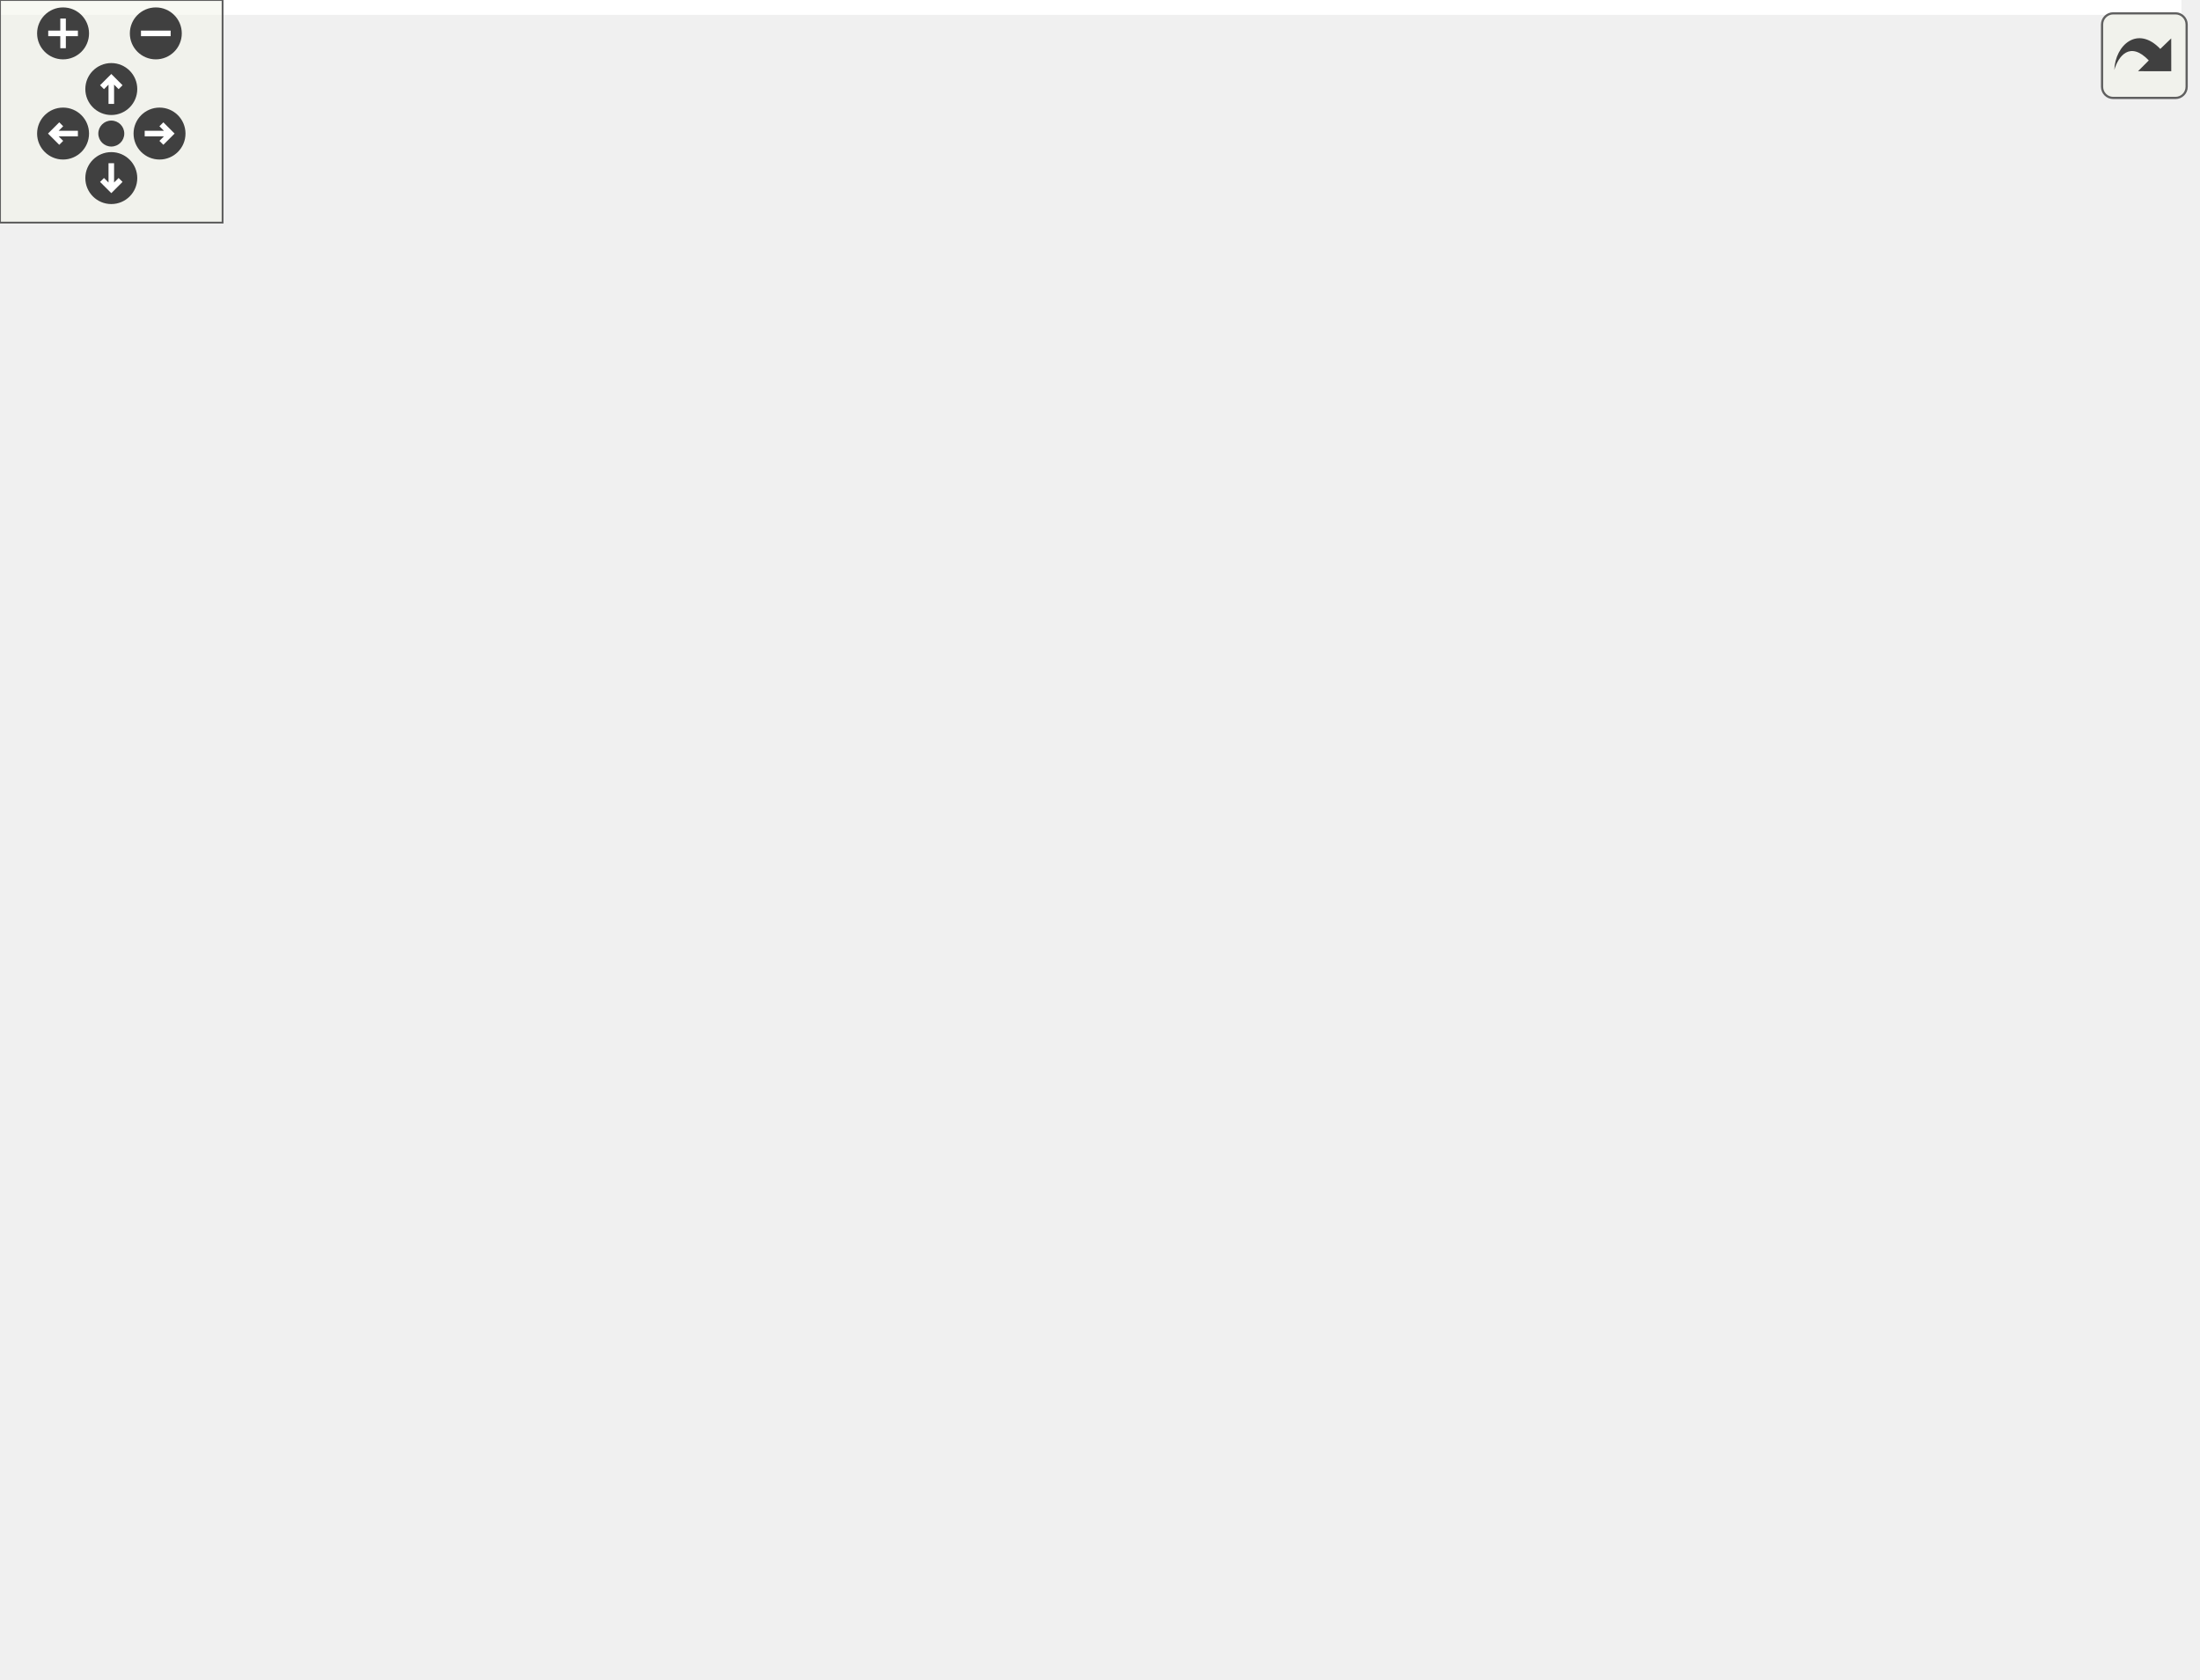
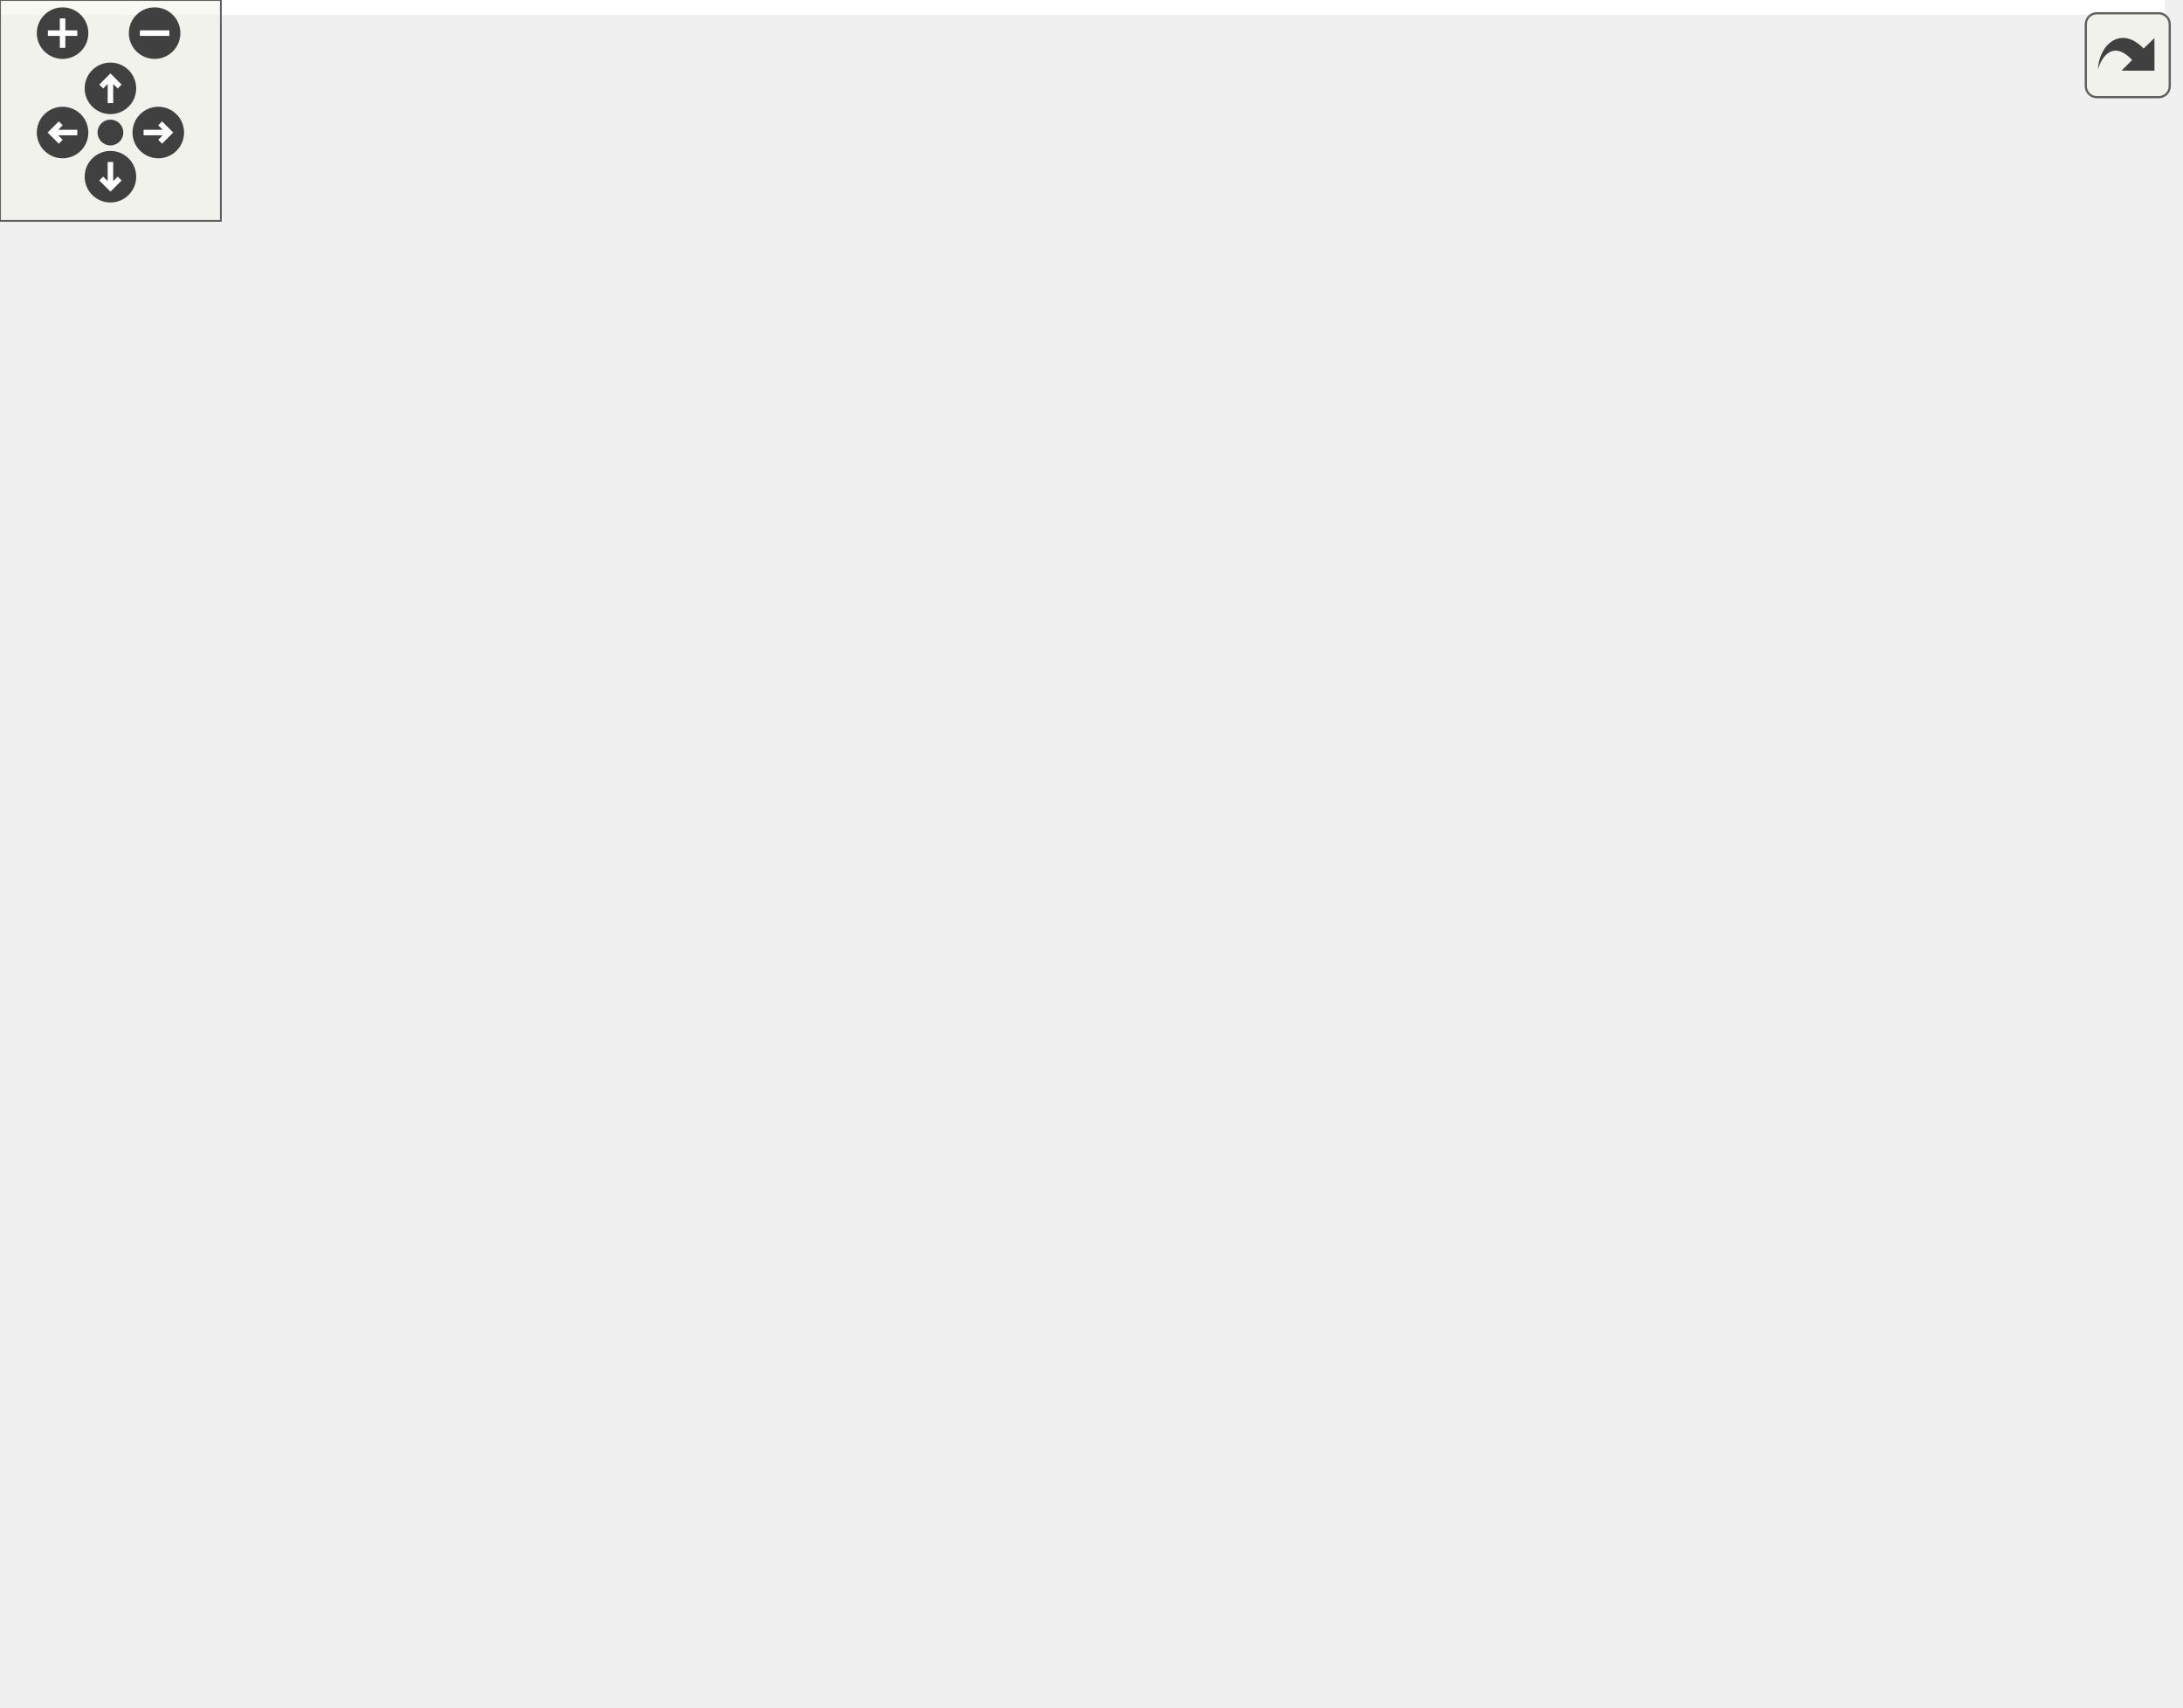
<svg xmlns="http://www.w3.org/2000/svg" xmlns:xlink="http://www.w3.org/1999/xlink" id="main" version="1.1" xml:space="preserve">
  <style type="text/css">
.edge:hover path { stroke: red; }
.edge:hover polygon { stroke: red; fill: red; }
</style>
  <defs>
    <circle id="rim" cx="0" cy="0" r="7" />
    <circle id="rim2" cx="0" cy="0" r="3.5" />
    <g id="zoomPlus">
      <use xlink:href="#rim" fill="#404040">
        <set attributeName="fill" to="#808080" begin="zoomplus.mouseover" end="zoomplus.mouseout" />
      </use>
      <path d="M-4,0h8M0,-4v8" fill="none" stroke="white" stroke-width="1.5" pointer-events="none" />
    </g>
    <g id="zoomMin">
      <use xlink:href="#rim" fill="#404040">
        <set attributeName="fill" to="#808080" begin="zoomminus.mouseover" end="zoomminus.mouseout" />
      </use>
      <path d="M-4,0h8" fill="none" stroke="white" stroke-width="1.5" pointer-events="none" />
    </g>
    <g id="dirArrow">
      <path fill="none" stroke="white" stroke-width="1.5" d="M0,-3.0v7 M-2.5,-0.5L0,-3.0L2.5,-0.5" />
    </g>
    <g id="resetDef">
      <use xlink:href="#rim2" fill="#404040">
        <set attributeName="fill" to="#808080" begin="reset.mouseover" end="reset.mouseout" />
      </use>
    </g>
  </defs>
  <svg id="graph" class="graph">
    <g id="viewport">
-       <polygon fill="white" stroke="transparent" points="-4,4 -4,-392 588,-392 588,4 -4,4" />
+       <polygon fill="white" stroke="transparent" points="-4,4 -4,-403 588,-403 588,4 -4,4" />
      <g id="node1" class="node">
        <g id="a_node1">
          <a xlink:title=" ">
-             <polygon fill="#bfbfbf" stroke="black" points="0,-0.5 0,-387.5 584,-387.5 584,-0.5 0,-0.5" />
-             <text text-anchor="middle" x="292" y="-375.5" font-family="Helvetica,sans-Serif" font-size="10.00">gauri::Renderer2D</text>
-             <polyline fill="none" stroke="black" points="0,-368.5 584,-368.5 " />
-             <text text-anchor="middle" x="292" y="-356.5" font-family="Helvetica,sans-Serif" font-size="10.00"> </text>
-             <polyline fill="none" stroke="black" points="0,-349.5 584,-349.5 " />
-             <text text-anchor="start" x="8" y="-337.5" font-family="Helvetica,sans-Serif" font-size="10.00">+ static void Init()</text>
-             <text text-anchor="start" x="8" y="-326.5" font-family="Helvetica,sans-Serif" font-size="10.00">+ static void Shutdown()</text>
+             <polygon fill="#bfbfbf" stroke="black" points="0,-0.5 0,-398.5 584,-398.5 584,-0.5 0,-0.5" />
+             <text text-anchor="middle" x="292" y="-386.5" font-family="Helvetica,sans-Serif" font-size="10.00">gauri::Renderer2D</text>
+             <polyline fill="none" stroke="black" points="0,-379.5 584,-379.5 " />
+             <text text-anchor="middle" x="292" y="-367.5" font-family="Helvetica,sans-Serif" font-size="10.00"> </text>
+             <polyline fill="none" stroke="black" points="0,-360.5 584,-360.5 " />
+             <text text-anchor="start" x="8" y="-348.5" font-family="Helvetica,sans-Serif" font-size="10.00">+ static void Init()</text>
+             <text text-anchor="start" x="8" y="-337.5" font-family="Helvetica,sans-Serif" font-size="10.00">+ static void Shutdown()</text>
+             <text text-anchor="start" x="8" y="-326.5" font-family="Helvetica,sans-Serif" font-size="10.00">+ static void BeginScene(const Camera &amp;camera, const glm::mat4 &amp;transform)</text>
            <text text-anchor="start" x="8" y="-315.5" font-family="Helvetica,sans-Serif" font-size="10.00">+ static void BeginScene(const OrthographicCamera &amp;camera)</text>
            <text text-anchor="start" x="8" y="-304.5" font-family="Helvetica,sans-Serif" font-size="10.00">+ static void EndScene()</text>
            <text text-anchor="start" x="8" y="-293.5" font-family="Helvetica,sans-Serif" font-size="10.00">+ static void Flush()</text>
            <text text-anchor="start" x="8" y="-282.5" font-family="Helvetica,sans-Serif" font-size="10.00">+ static void DrawQuad(const glm::vec2 &amp;position, const glm::vec2 &amp;size, const glm::vec4 &amp;color)</text>
            <text text-anchor="start" x="8" y="-271.5" font-family="Helvetica,sans-Serif" font-size="10.00">+ static void DrawQuad(const glm::vec3 &amp;position, const glm::vec2 &amp;size, const glm::vec4 &amp;color)</text>
            <text text-anchor="start" x="8" y="-260.5" font-family="Helvetica,sans-Serif" font-size="10.00">+ static void DrawQuad(const glm::vec2 &amp;position, const glm::vec2 &amp;size, const Ref&lt; Texture2D &gt; &amp;texture,</text>
            <text text-anchor="start" x="8" y="-249.5" font-family="Helvetica,sans-Serif" font-size="10.00"> float tilingFactor=1.0f, const glm::vec4 &amp;tintColor=glm::vec4(1.0f))</text>
            <text text-anchor="start" x="8" y="-238.5" font-family="Helvetica,sans-Serif" font-size="10.00">+ static void DrawQuad(const glm::vec3 &amp;position, const glm::vec2 &amp;size, const Ref&lt; Texture2D &gt; &amp;texture,</text>
            <text text-anchor="start" x="8" y="-227.5" font-family="Helvetica,sans-Serif" font-size="10.00"> float tilingFactor=1.0f, const glm::vec4 &amp;tintColor=glm::vec4(1.0f))</text>
            <text text-anchor="start" x="8" y="-216.5" font-family="Helvetica,sans-Serif" font-size="10.00">+ static void DrawQuad(const glm::vec2 &amp;position, const glm::vec2 &amp;size, const Ref&lt; SubTexture2D &gt; &amp;subtexture,</text>
            <text text-anchor="start" x="8" y="-205.5" font-family="Helvetica,sans-Serif" font-size="10.00"> float tilingFactor=1.0f, const glm::vec4 &amp;tintColor=glm::vec4(1.0f))</text>
            <text text-anchor="start" x="8" y="-194.5" font-family="Helvetica,sans-Serif" font-size="10.00">+ static void DrawQuad(const glm::vec3 &amp;position, const glm::vec2 &amp;size, const Ref&lt; SubTexture2D &gt; &amp;subtexture,</text>
            <text text-anchor="start" x="8" y="-183.5" font-family="Helvetica,sans-Serif" font-size="10.00"> float tilingFactor=1.0f, const glm::vec4 &amp;tintColor=glm::vec4(1.0f))</text>
            <text text-anchor="start" x="8" y="-172.5" font-family="Helvetica,sans-Serif" font-size="10.00">+ static void DrawQuad(const glm::mat4 &amp;transform, const glm::vec4 &amp;color)</text>
            <text text-anchor="start" x="8" y="-161.5" font-family="Helvetica,sans-Serif" font-size="10.00">+ static void DrawQuad(const glm::mat4 &amp;transform, const Ref&lt; Texture2D &gt; &amp;texture, float tilingFactor=1.0f,</text>
            <text text-anchor="start" x="8" y="-150.5" font-family="Helvetica,sans-Serif" font-size="10.00"> const glm::vec4 &amp;tintColor=glm::vec4(1.0f))</text>
            <text text-anchor="start" x="8" y="-139.5" font-family="Helvetica,sans-Serif" font-size="10.00">+ static void DrawQuad(const glm::vec2 &amp;position, const glm::vec2 &amp;size, float rotation, const glm::vec4 &amp;color)</text>
            <text text-anchor="start" x="8" y="-128.5" font-family="Helvetica,sans-Serif" font-size="10.00">+ static void DrawQuad(const glm::vec3 &amp;position, const glm::vec2 &amp;size, float rotation, const glm::vec4 &amp;color)</text>
            <text text-anchor="start" x="8" y="-117.5" font-family="Helvetica,sans-Serif" font-size="10.00">+ static void DrawQuad(const glm::vec2 &amp;position, const glm::vec2 &amp;size, float rotation, const Ref&lt; Texture2D</text>
            <text text-anchor="start" x="8" y="-106.5" font-family="Helvetica,sans-Serif" font-size="10.00"> &gt; &amp;texture, float tilingFactor=1.0f, const glm::vec4 &amp;tintColor=glm::vec4(1.0f))</text>
            <text text-anchor="start" x="8" y="-95.5" font-family="Helvetica,sans-Serif" font-size="10.00">+ static void DrawQuad(const glm::vec3 &amp;position, const glm::vec2 &amp;size, float rotation, const Ref&lt; Texture2D</text>
            <text text-anchor="start" x="8" y="-84.5" font-family="Helvetica,sans-Serif" font-size="10.00"> &gt; &amp;texture, float tilingFactor=1.0f, const glm::vec4 &amp;tintColor=glm::vec4(1.0f))</text>
            <text text-anchor="start" x="8" y="-73.5" font-family="Helvetica,sans-Serif" font-size="10.00">+ static void DrawQuad(const glm::vec2 &amp;position, const glm::vec2 &amp;size, float rotation, const Ref&lt; SubTexture2D</text>
            <text text-anchor="start" x="8" y="-62.5" font-family="Helvetica,sans-Serif" font-size="10.00"> &gt; &amp;subtexture, float tilingFactor=1.0f, const glm::vec4 &amp;tintColor=glm::vec4(1.0f))</text>
            <text text-anchor="start" x="8" y="-51.5" font-family="Helvetica,sans-Serif" font-size="10.00">+ static void DrawQuad(const glm::vec3 &amp;position, const glm::vec2 &amp;size, float rotation, const Ref&lt; SubTexture2D</text>
            <text text-anchor="start" x="8" y="-40.5" font-family="Helvetica,sans-Serif" font-size="10.00"> &gt; &amp;subtexture, float tilingFactor=1.0f, const glm::vec4 &amp;tintColor=glm::vec4(1.0f))</text>
            <text text-anchor="start" x="8" y="-29.5" font-family="Helvetica,sans-Serif" font-size="10.00">+ static void ResetStats()</text>
            <text text-anchor="start" x="8" y="-18.5" font-family="Helvetica,sans-Serif" font-size="10.00">+ static Statistics GetStats()</text>
            <text text-anchor="start" x="8" y="-7.5" font-family="Helvetica,sans-Serif" font-size="10.00">- static void FlushAndReset()</text>
          </a>
        </g>
      </g>
    </g>
  </svg>
  <g id="navigator" transform="translate(0 0)" fill="#404254">
    <rect fill="#f2f5e9" fill-opacity="0.5" stroke="#606060" stroke-width=".5" x="0" y="0" width="60" height="60" />
    <use id="zoomplus" xlink:href="#zoomPlus" x="17" y="9" />
    <use id="zoomminus" xlink:href="#zoomMin" x="42" y="9" />
    <use id="reset" xlink:href="#resetDef" x="30" y="36" />
    <g id="arrowUp" xlink:href="#dirArrow" transform="translate(30 24)">
      <use xlink:href="#rim" fill="#404040">
        <set attributeName="fill" to="#808080" begin="arrowUp.mouseover" end="arrowUp.mouseout" />
      </use>
      <path fill="none" stroke="white" stroke-width="1.5" d="M0,-3.0v7 M-2.5,-0.5L0,-3.0L2.5,-0.5" />
    </g>
    <g id="arrowRight" xlink:href="#dirArrow" transform="rotate(90) translate(36 -43)">
      <use xlink:href="#rim" fill="#404040">
        <set attributeName="fill" to="#808080" begin="arrowRight.mouseover" end="arrowRight.mouseout" />
      </use>
      <path fill="none" stroke="white" stroke-width="1.5" d="M0,-3.0v7 M-2.5,-0.5L0,-3.0L2.5,-0.5" />
    </g>
    <g id="arrowDown" xlink:href="#dirArrow" transform="rotate(180) translate(-30 -48)">
      <use xlink:href="#rim" fill="#404040">
        <set attributeName="fill" to="#808080" begin="arrowDown.mouseover" end="arrowDown.mouseout" />
      </use>
      <path fill="none" stroke="white" stroke-width="1.5" d="M0,-3.0v7 M-2.5,-0.5L0,-3.0L2.5,-0.5" />
    </g>
    <g id="arrowLeft" xlink:href="#dirArrow" transform="rotate(270) translate(-36 17)">
      <use xlink:href="#rim" fill="#404040">
        <set attributeName="fill" to="#808080" begin="arrowLeft.mouseover" end="arrowLeft.mouseout" />
      </use>
      <path fill="none" stroke="white" stroke-width="1.5" d="M0,-3.0v7 M-2.5,-0.5L0,-3.0L2.5,-0.5" />
    </g>
  </g>
  <svg viewBox="0 0 15 15" width="100%" height="30px" preserveAspectRatio="xMaxYMin meet">
    <g id="arrow_out" transform="scale(0.3 0.3)">
      <a xlink:href="classgauri_1_1Renderer2D__coll__graph_org.svg" target="_base">
        <rect id="button" ry="5" rx="5" y="6" x="6" height="38" width="38" fill="#f2f5e9" fill-opacity="0.5" stroke="#606060" stroke-width="1.0" />
        <path id="arrow" d="M 11.5,31.437 C 11.94,20.098 22.043,11.323 32.159,21.979 L 37.069,17.246 C 37.069,17.246 37.088,32 37.088,32 L 22.16,31.978 C 22.16,31.978 26.998,27.14 26.998,27.14 C 18.529,18.264 13.292,25.23 11.5,31.437 z" style="fill:#404040;" />
      </a>
    </g>
  </svg>
</svg>
